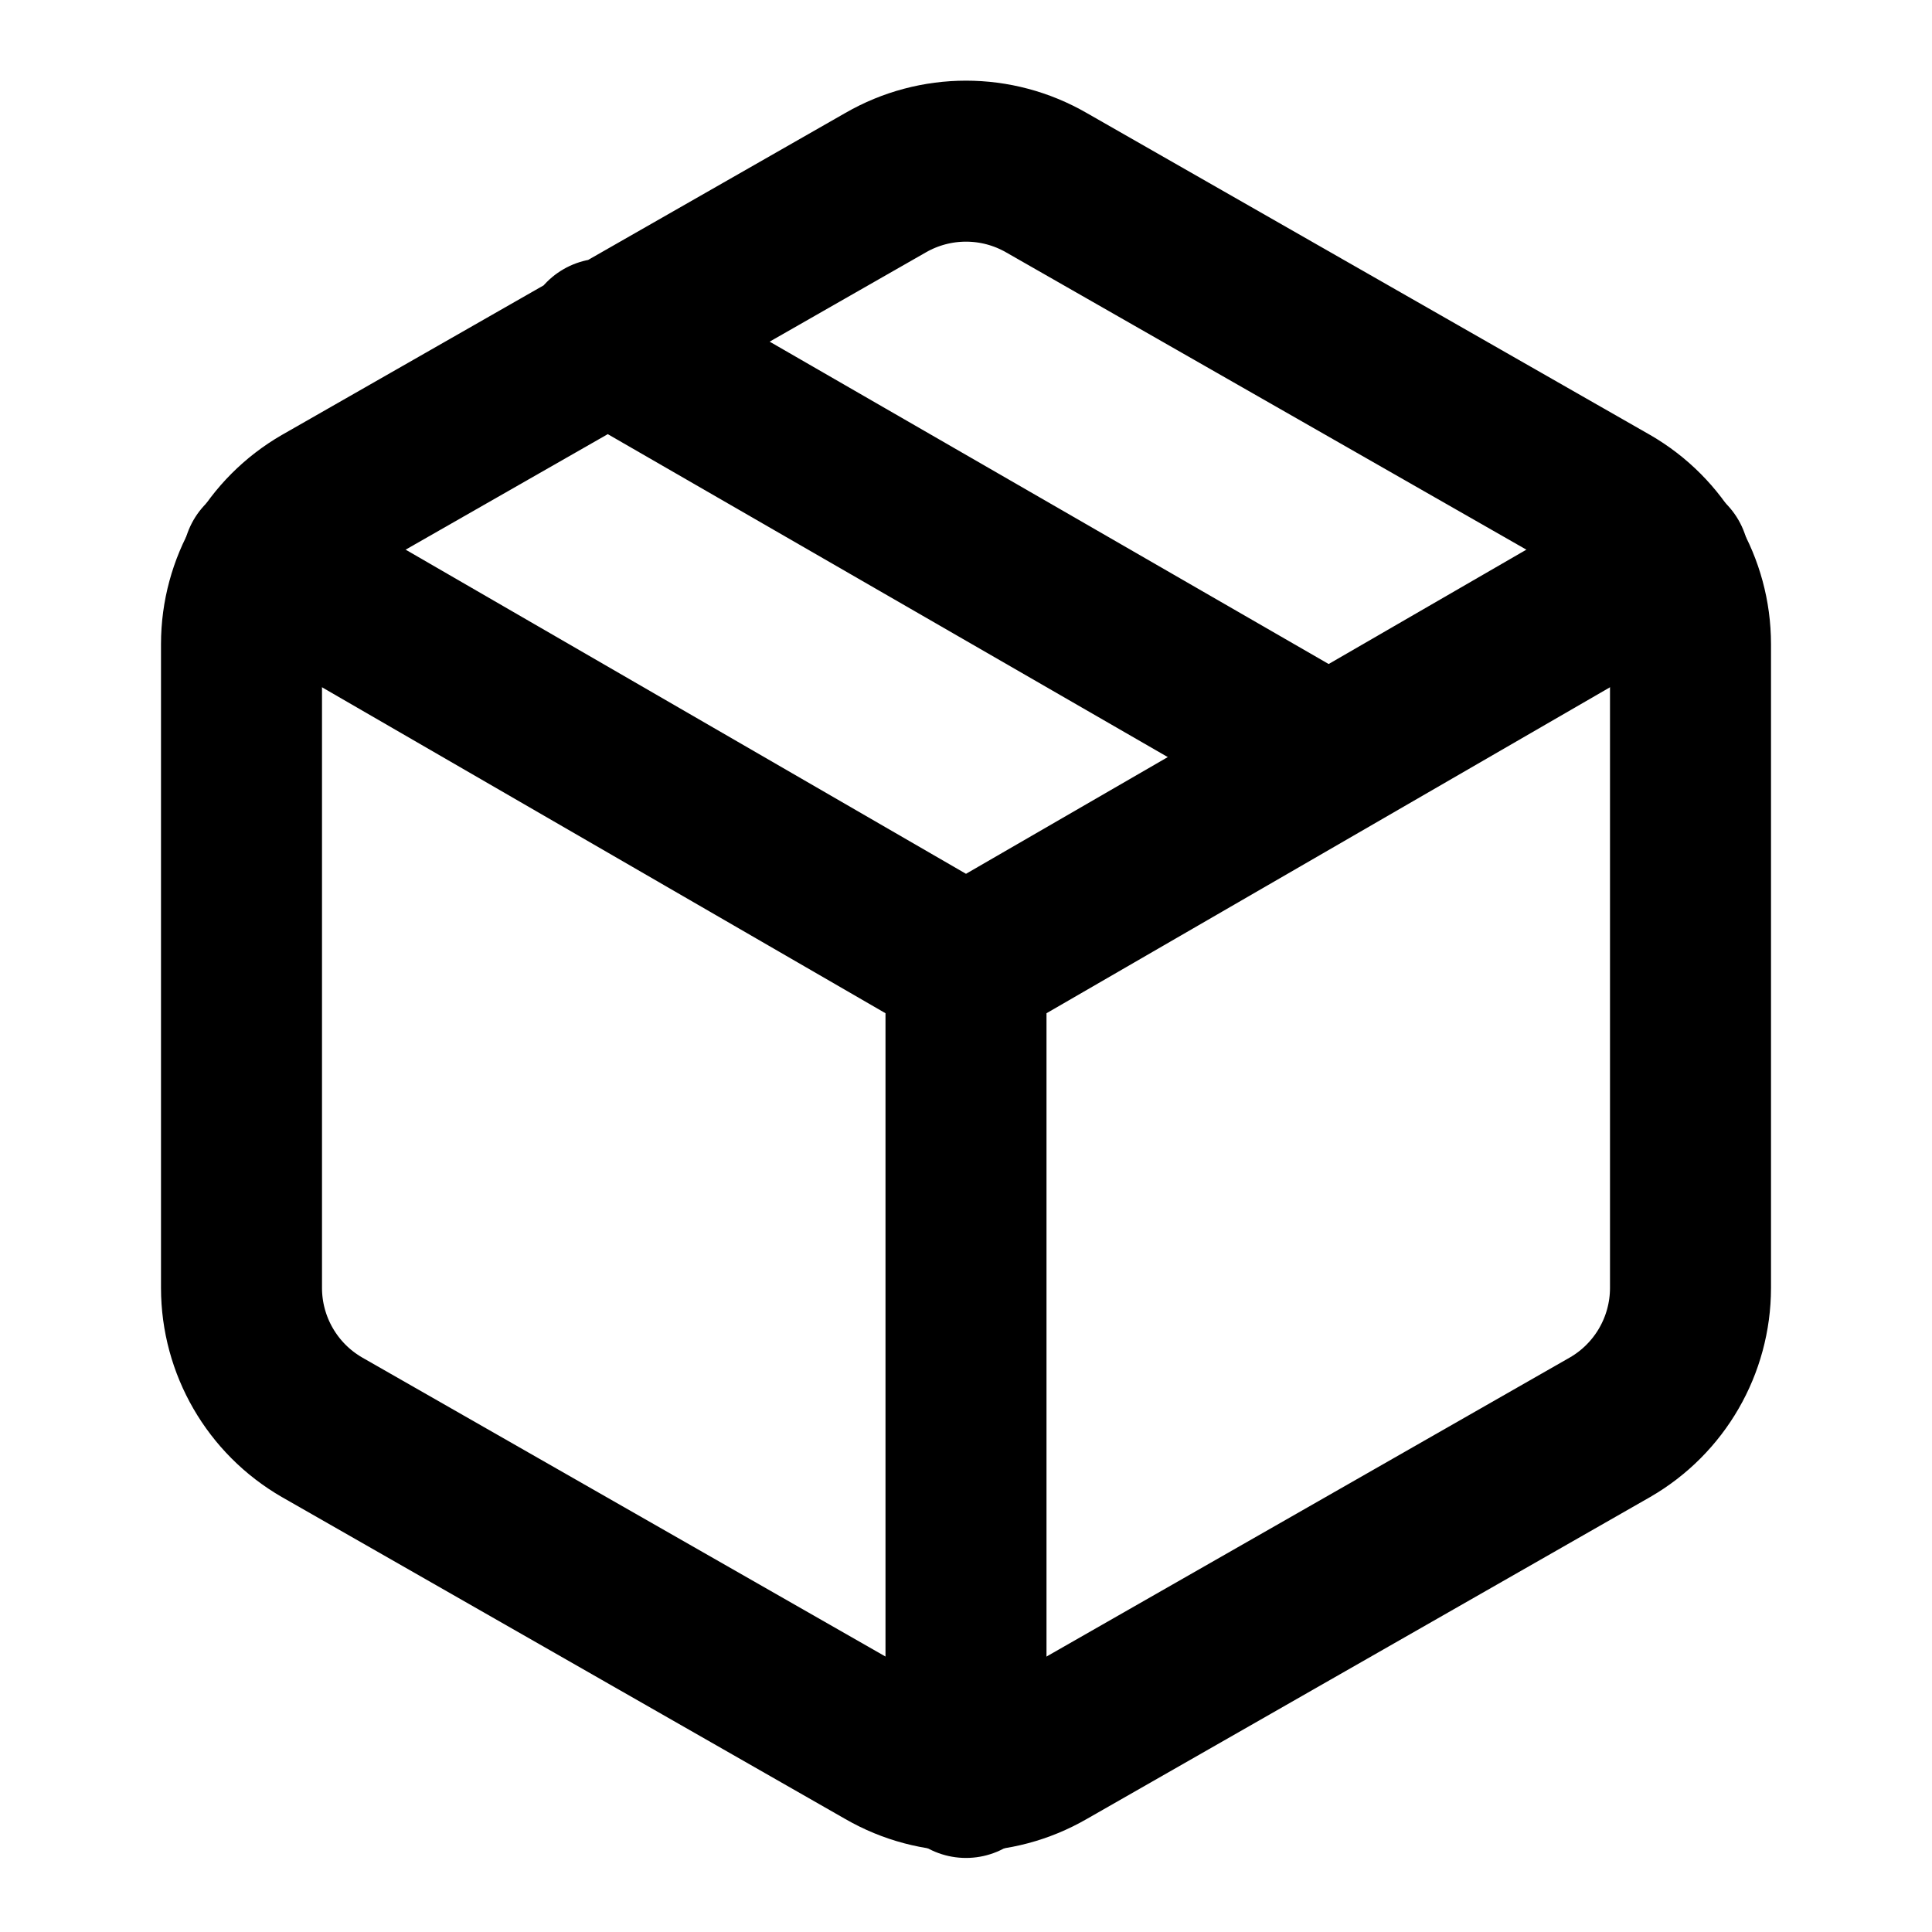
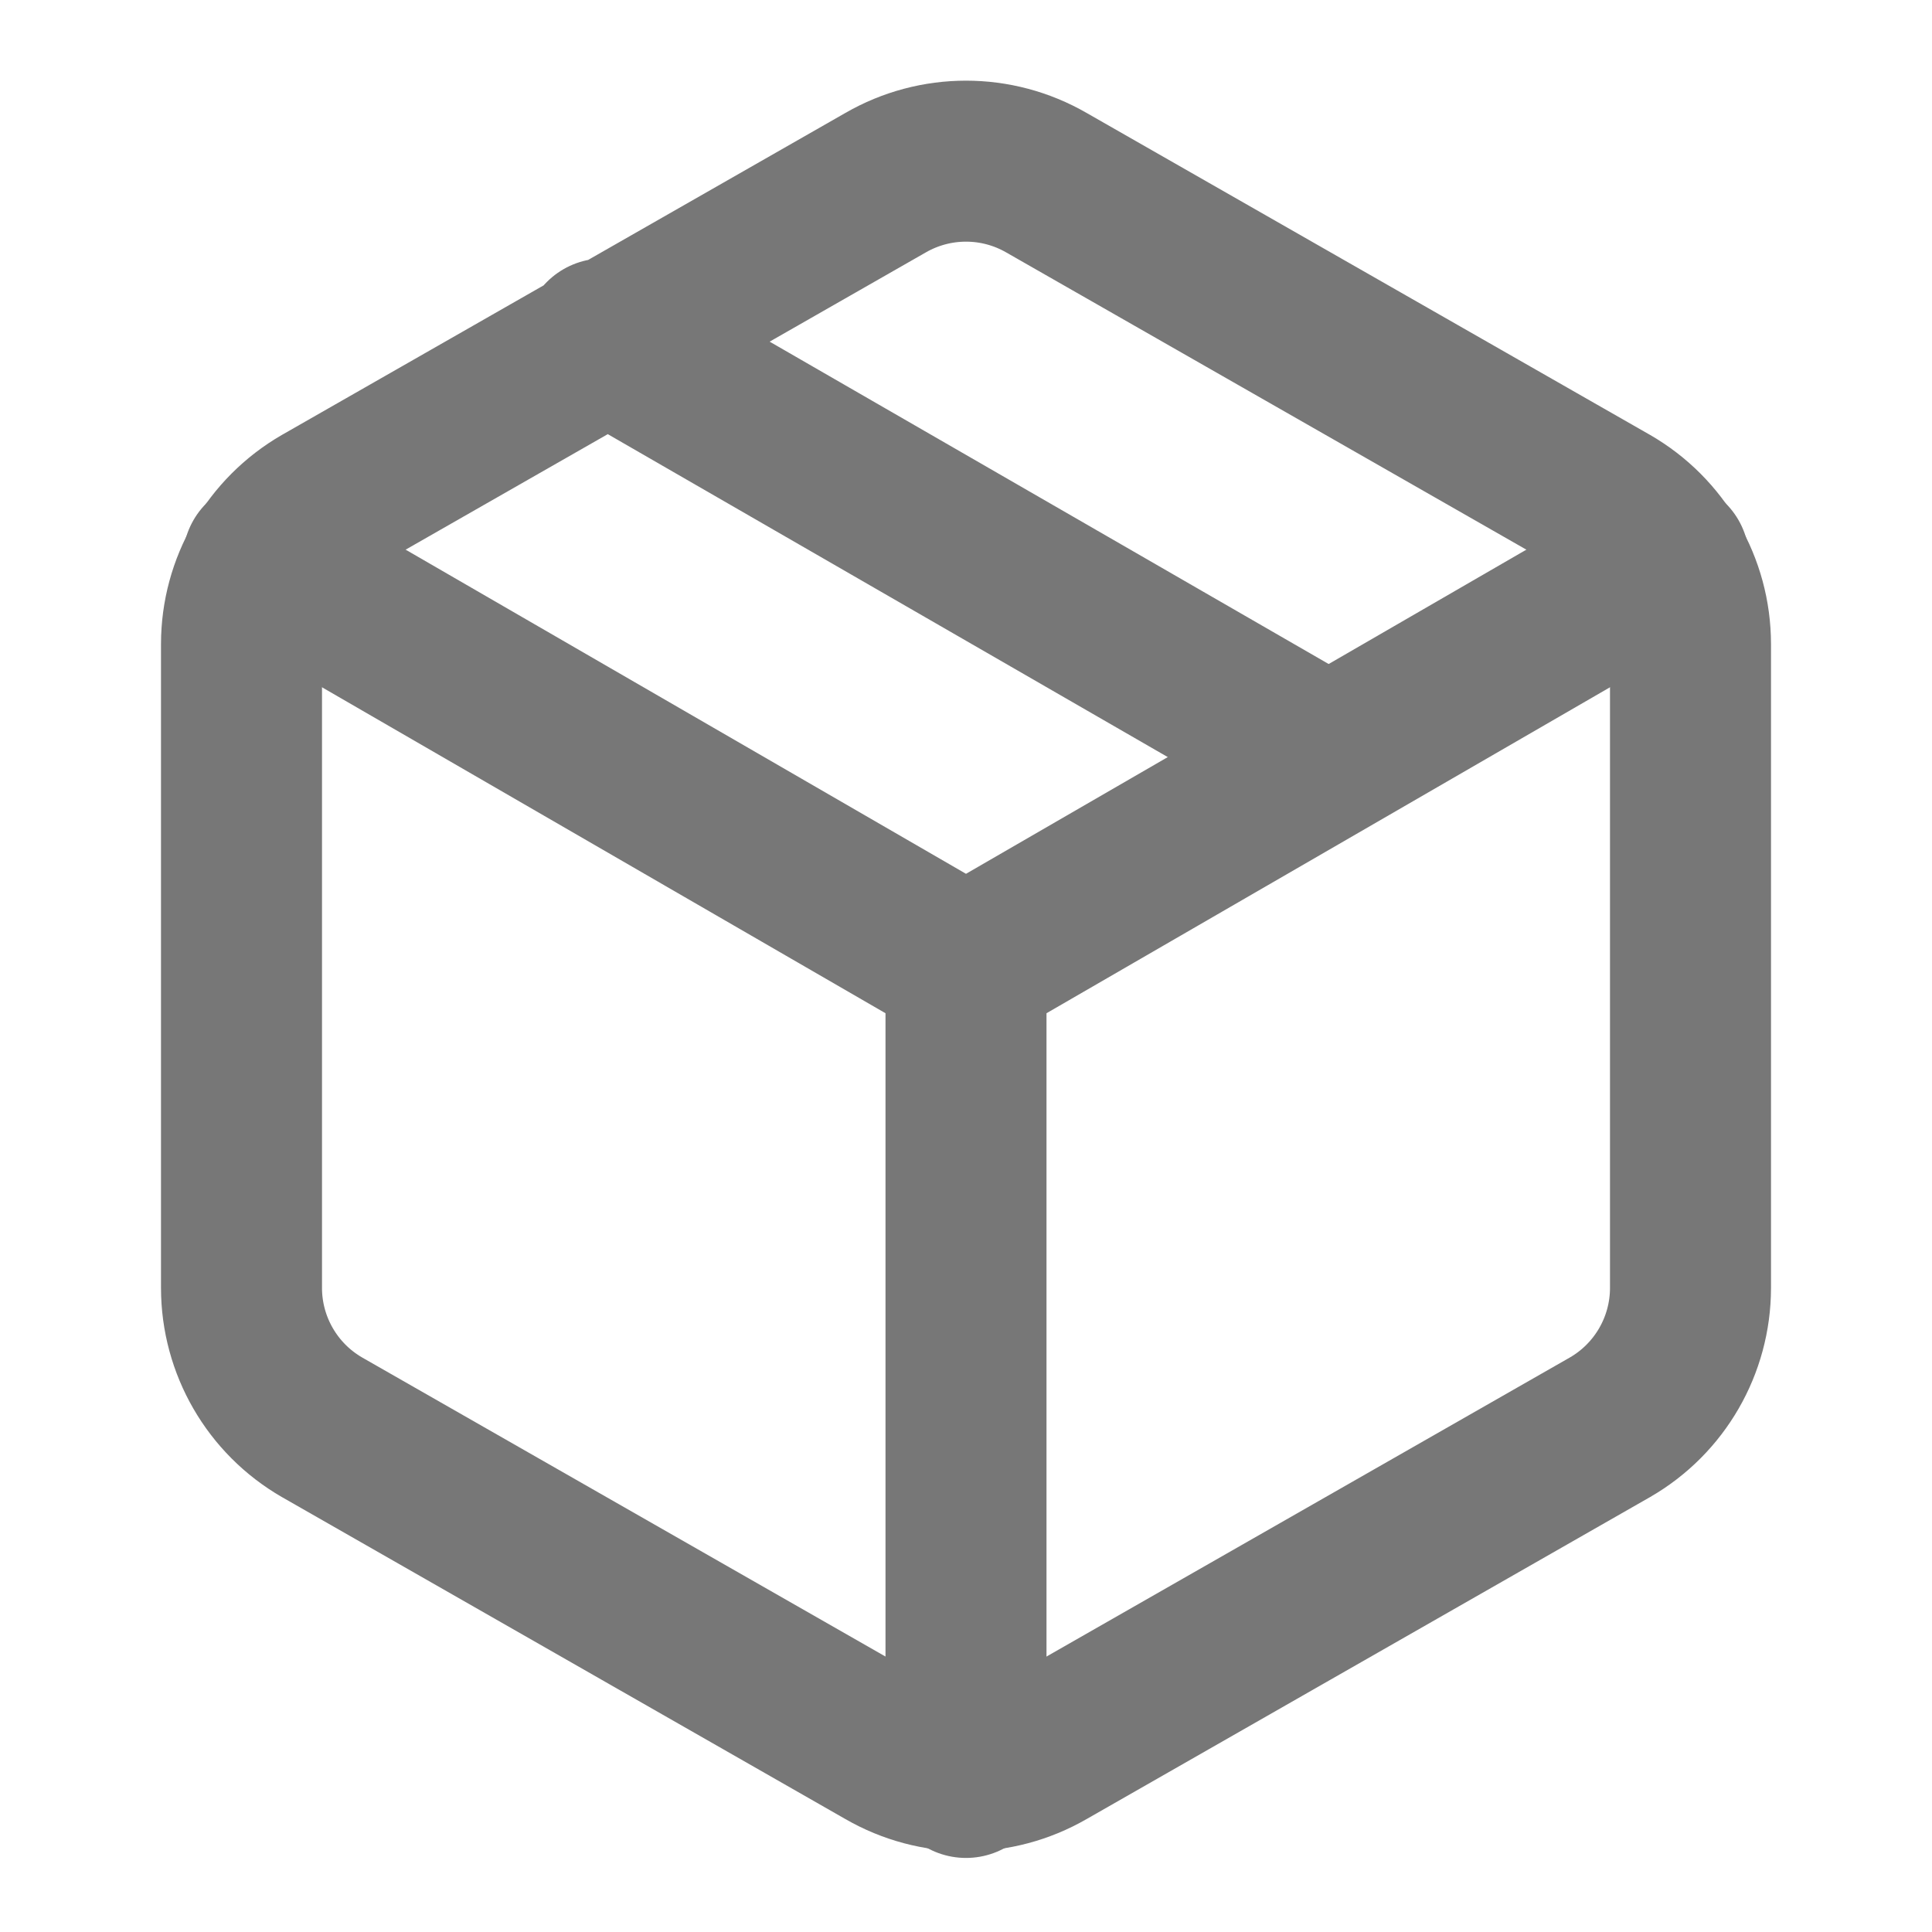
<svg xmlns="http://www.w3.org/2000/svg" width="24" height="24" fill="none" stroke="currentColor" stroke-width="2" stroke-linecap="round" stroke-linejoin="round" class="feather feather-package">
-   <path d="M16.5 9.4l-9-5.19M21 16V8a2 2 0 0 0-1-1.73l-7-4a2 2 0 0 0-2 0l-7 4A2 2 0 0 0 3 8v8a2 2 0 0 0 1 1.73l7 4a2 2 0 0 0 2 0l7-4A2 2 0 0 0 21 16z" />
-   <path d="M3.27 6.96L12 12.01l8.73-5.05M12 22.08V12" />
+   <path d="M16.5 9.4l-9-5.19M21 16V8a2 2 0 0 0-1-1.73l-7-4a2 2 0 0 0-2 0l-7 4A2 2 0 0 0 3 8v8a2 2 0 0 0 1 1.73l7 4a2 2 0 0 0 2 0l7-4A2 2 0 0 0 21 16z" color="#777777" />
+   <path d="M3.27 6.96L12 12.01l8.73-5.05M12 22.08V12" color="#777777" />
</svg>
